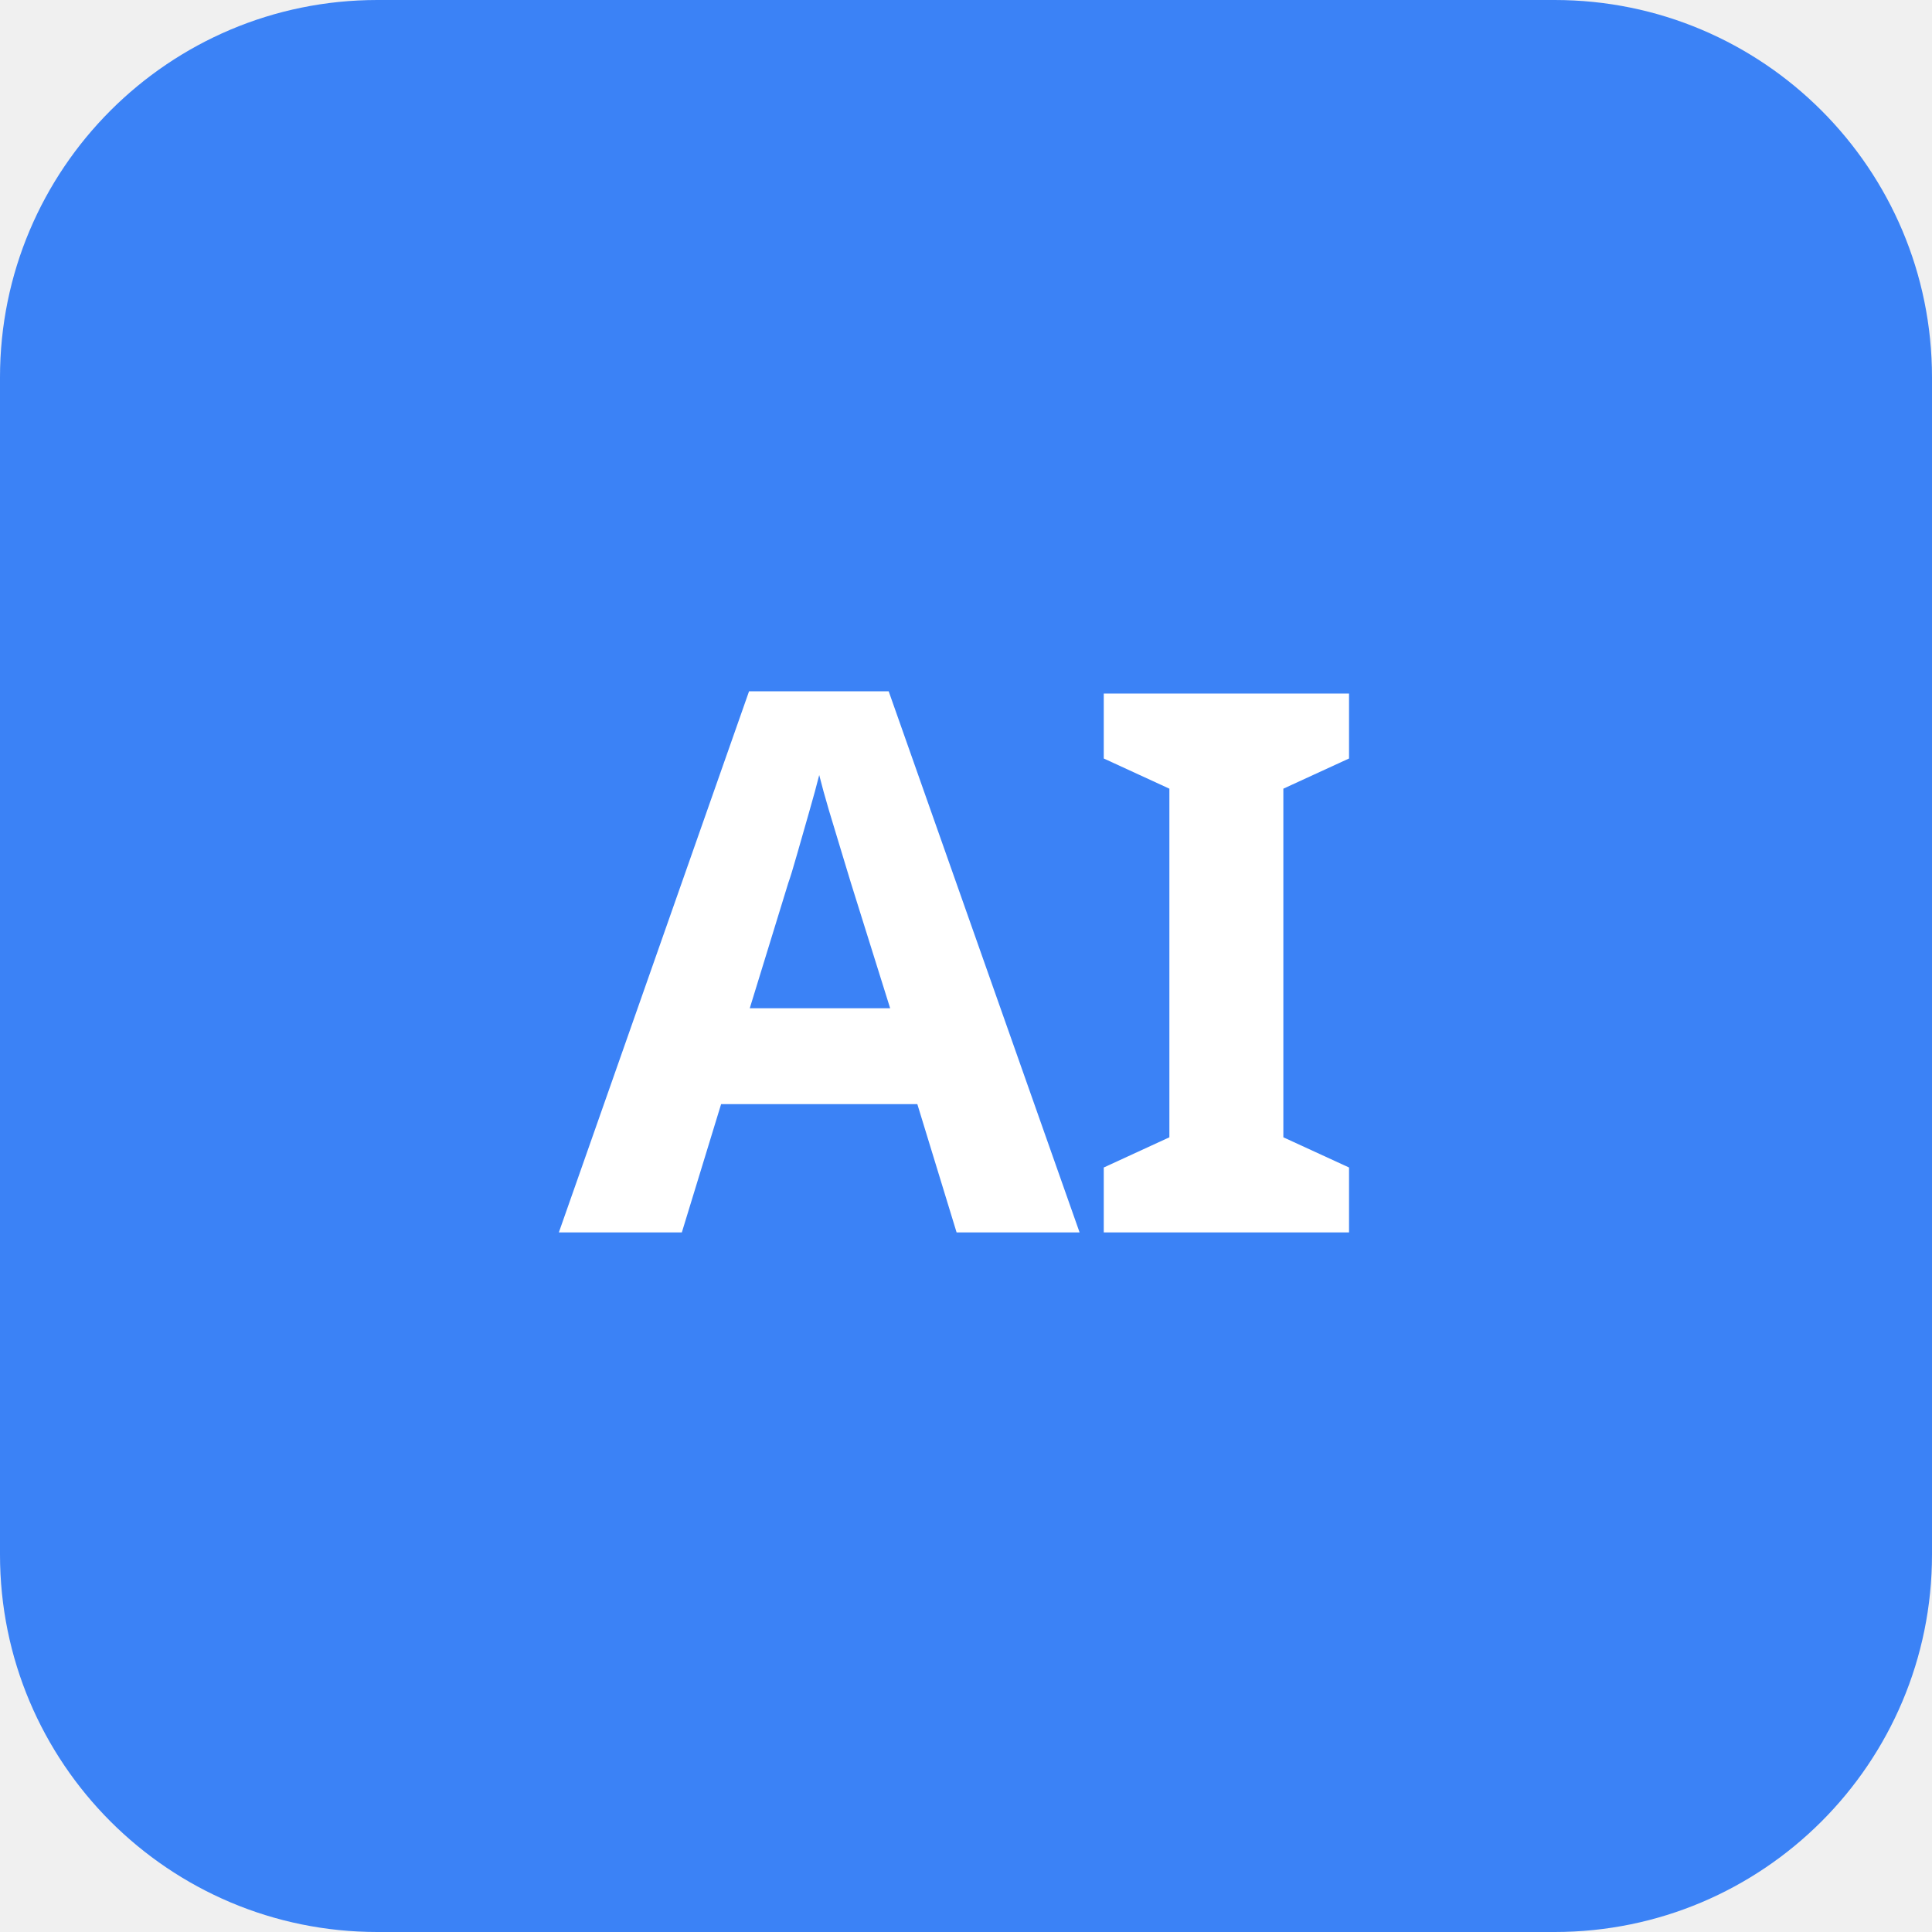
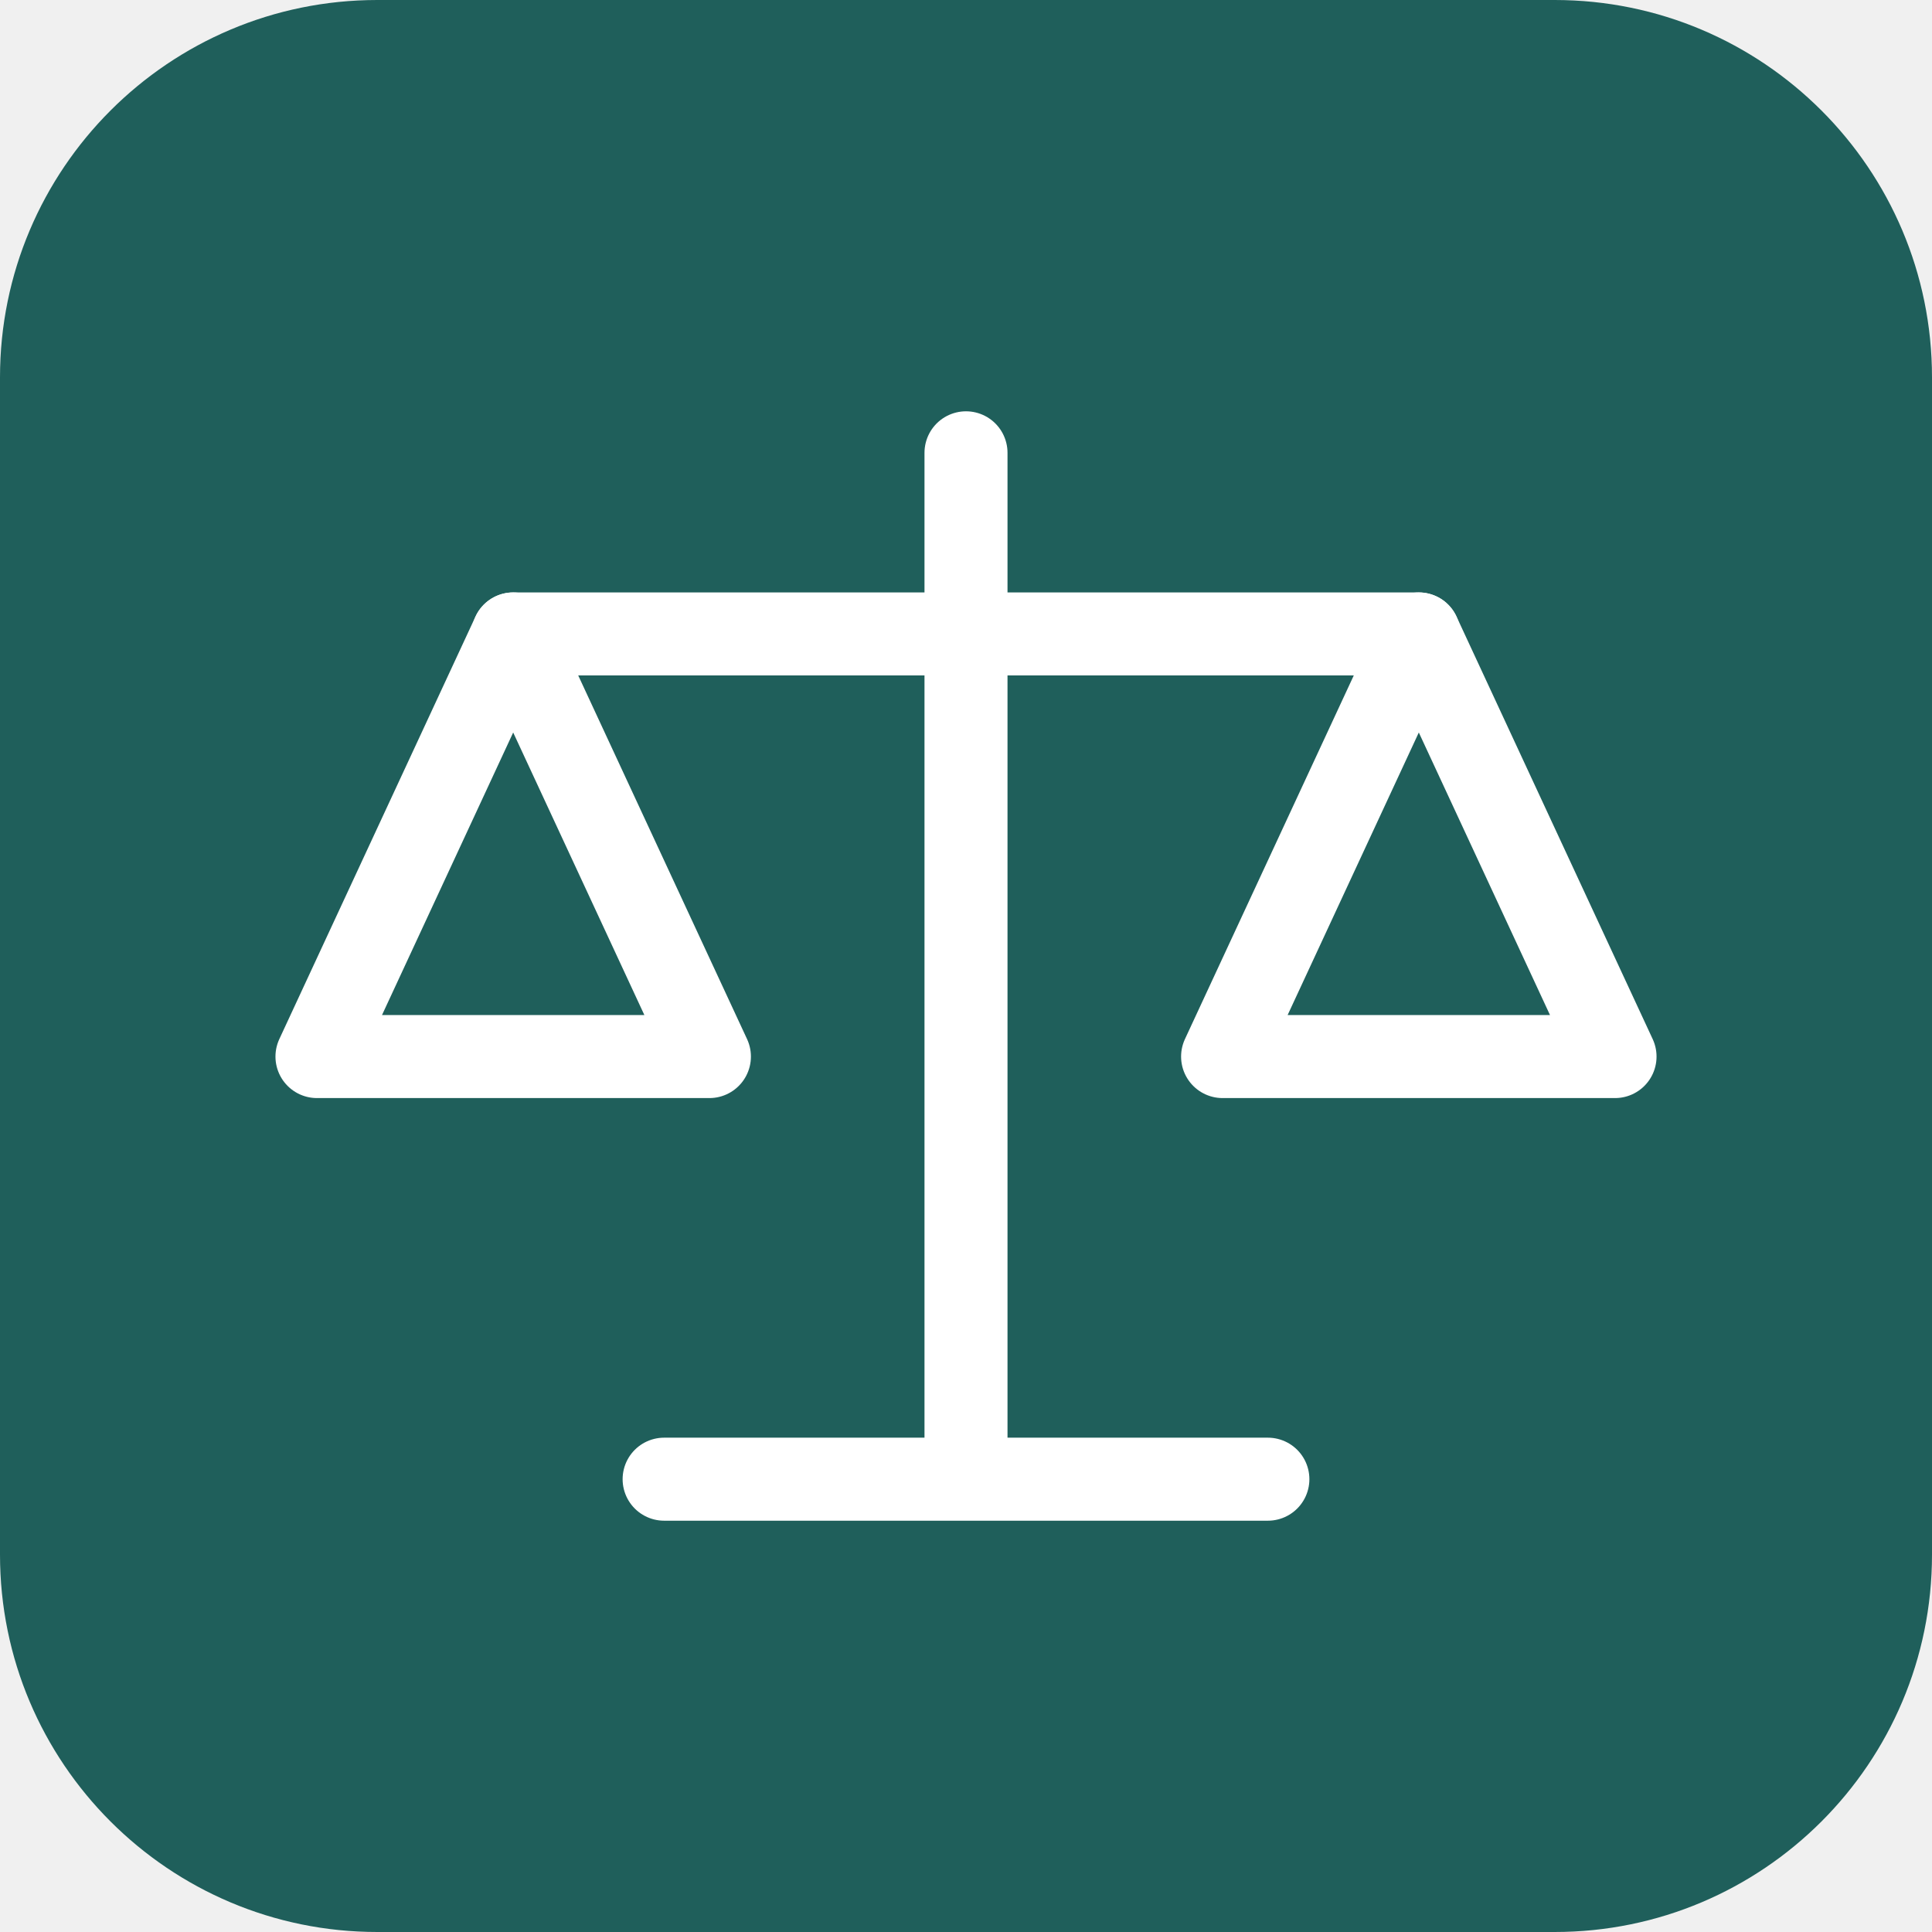
<svg xmlns="http://www.w3.org/2000/svg" viewBox="0 0 512 512">
-   <rect width="512" height="512" rx="100" fill="#3b82f6" />
-   <text x="50%" y="50%" font-size="200" fill="white" font-family="sans-serif" font-weight="bold" text-anchor="middle" dominant-baseline="middle">AI</text>
+   <rect width="512" height="512" rx="100" fill="#1f5f5b" />
+   <g fill="none" stroke="#ffffff" stroke-width="22" stroke-linecap="round" stroke-linejoin="round">
+     <path d="M256 120v272M176 392h160" />
+     <path d="M136 168h240" />
+     <path d="M136 168l-52 112h104z" />
+     <path d="M376 168l-52 112h104z" />
+   </g>
</svg>
